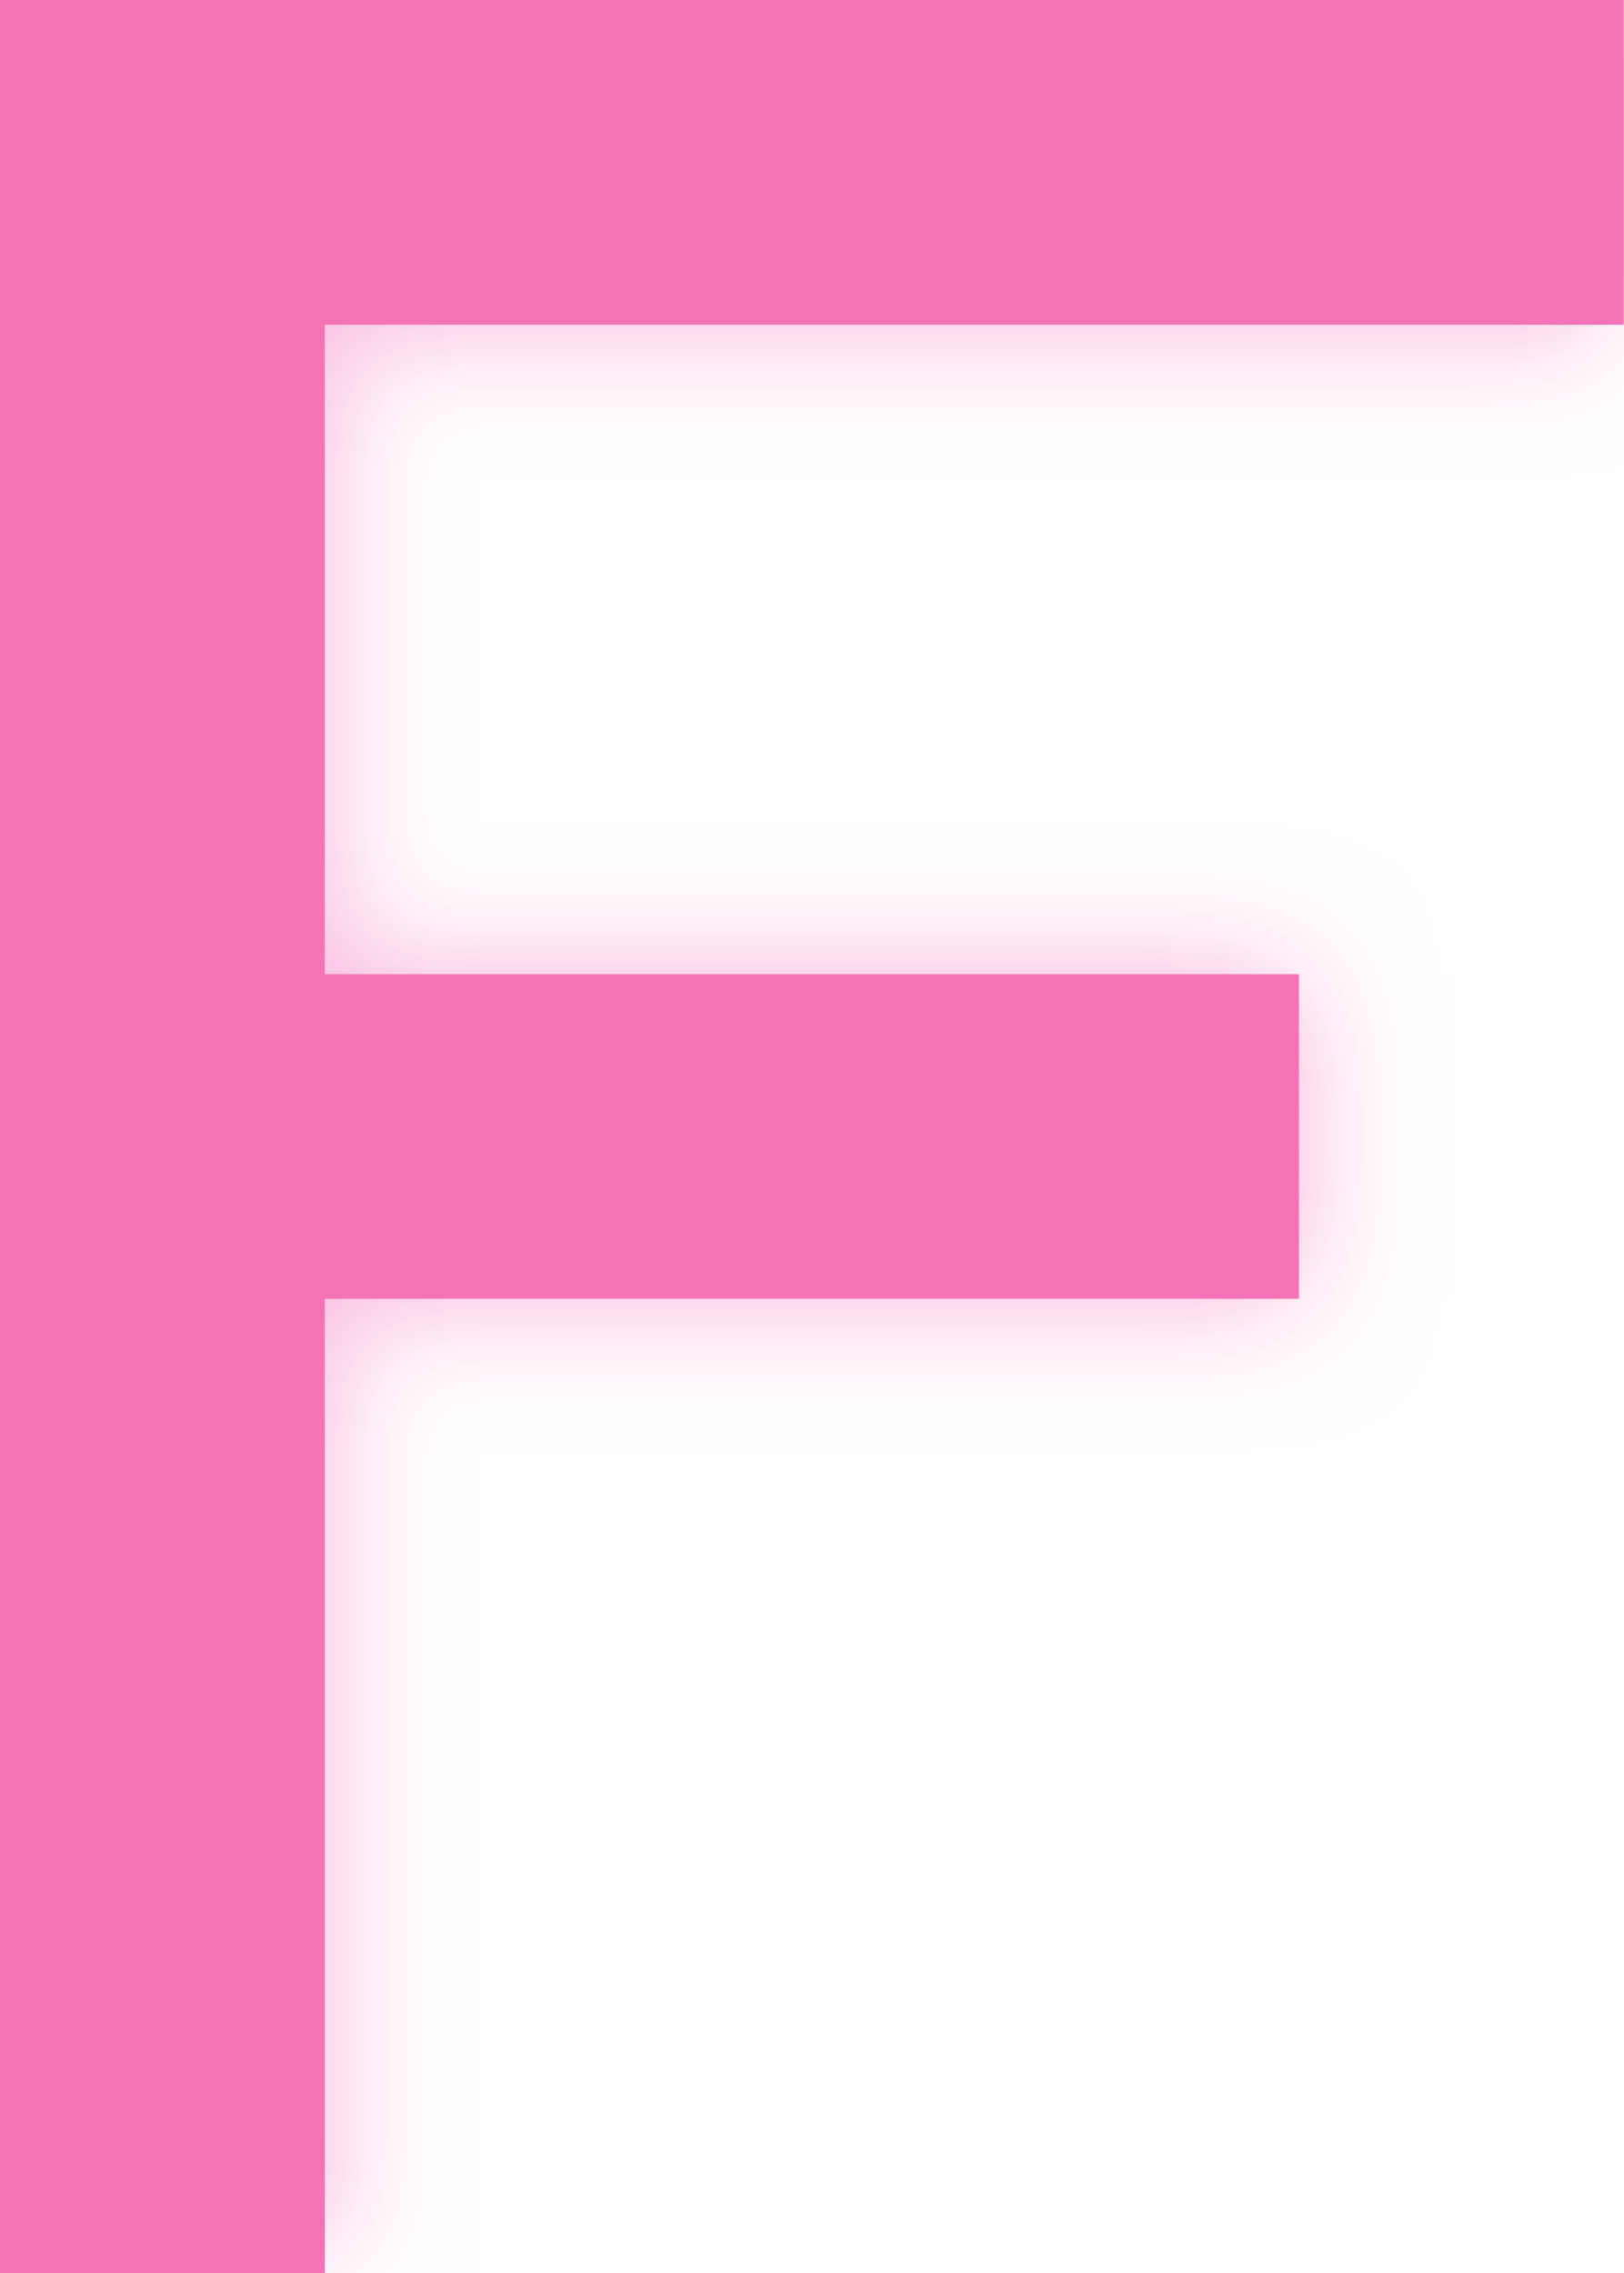
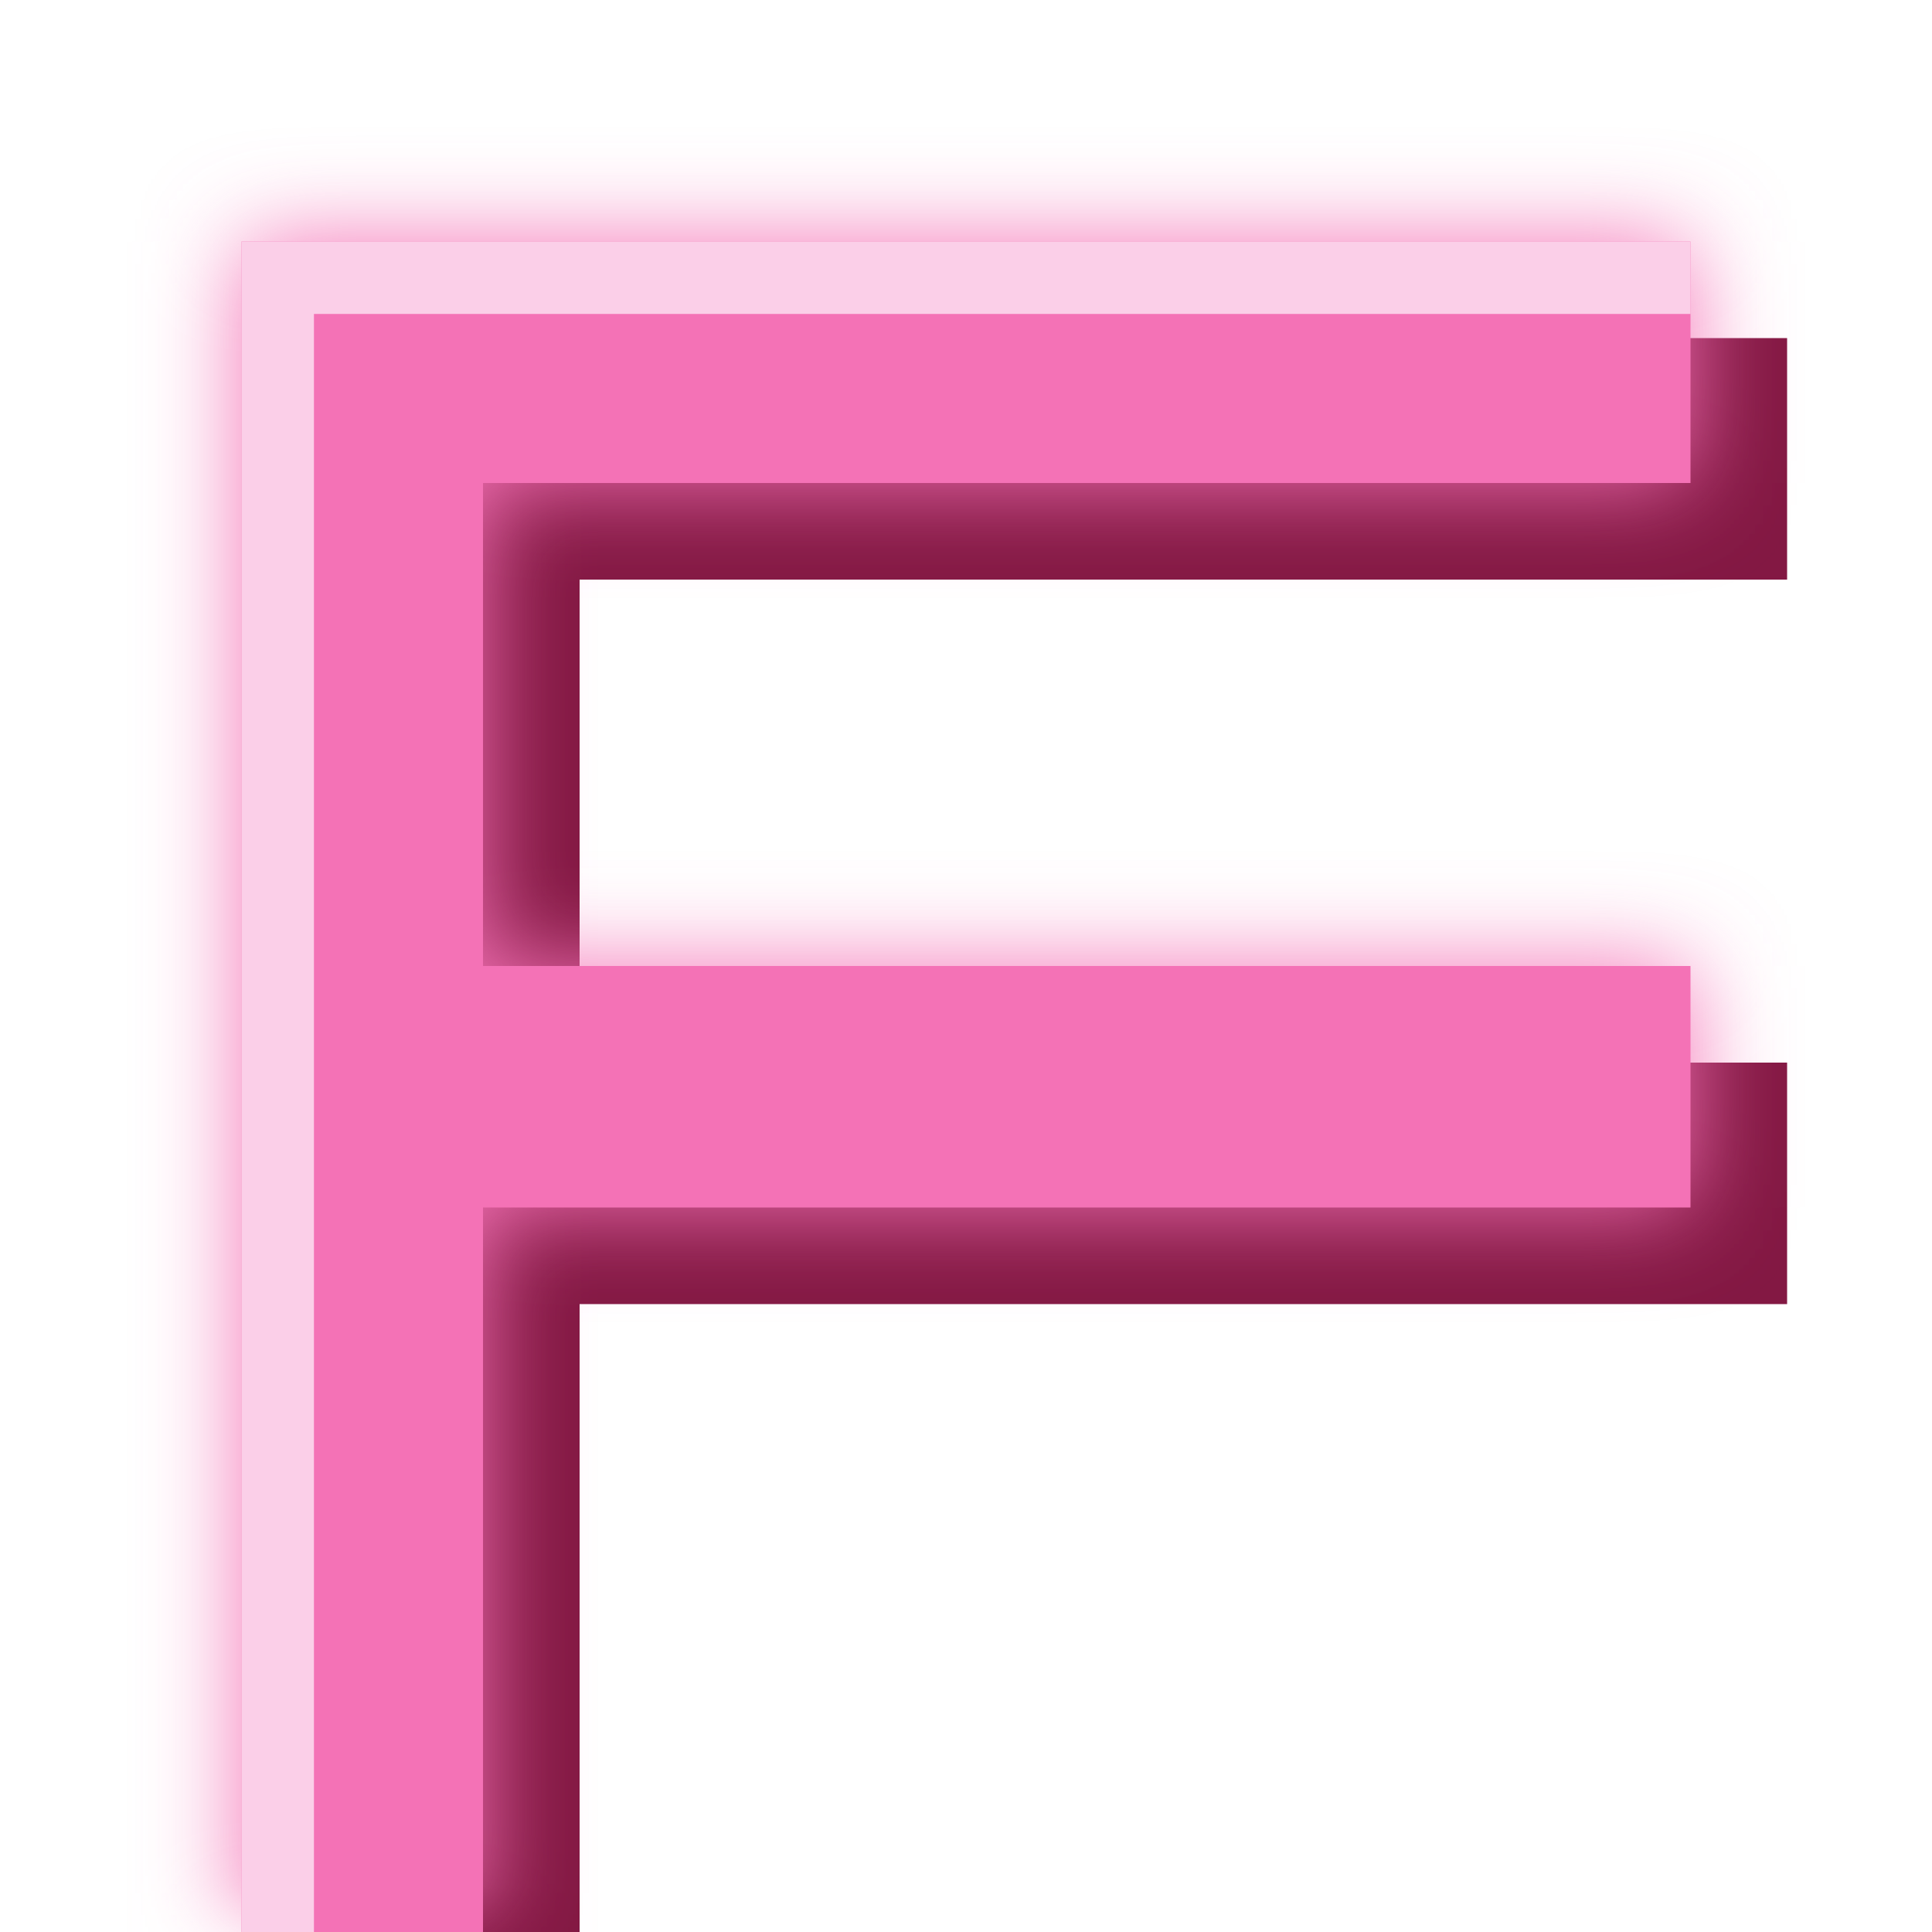
- <svg xmlns="http://www.w3.org/2000/svg" viewBox="0 0 50 70">
+ <svg xmlns="http://www.w3.org/2000/svg" viewBox="0 0 80 80">
  <defs>
-     <filter id="glow" x="-50%" y="-50%" width="200%" height="200%">
+     <filter id="glow">
      <feGaussianBlur stdDeviation="2" result="blur" />
-       <feColorMatrix type="matrix" values="0 0 0 0 0.95 0 0 0 0 0.45 0 0 0 0 0.71 0 0 0 1 0" />
-       <feMerge>
-         <feMergeNode />
-         <feMergeNode in="SourceGraphic" />
-       </feMerge>
+       <feComposite in="SourceGraphic" in2="blur" operator="over" />
    </filter>
  </defs>
-   <g fill="#F472B6" filter="url(#glow)">
-     <rect x="0" y="0" width="50" height="10" />
-     <rect x="0" y="0" width="10" height="70" />
-     <rect x="0" y="30" width="40" height="10" />
-   </g>
+   <path fill="#831843" d="M14 14h60v10H24v20h50v10H24v30H14z" />
+   <path fill="#F472B6" filter="url(#glow)" d="M10 10h60v10H20v20h50v10H20v30H10z" />
+   <path fill="#fbcfe8" d="M10 10h60v3H13v67H10z" />
</svg>
